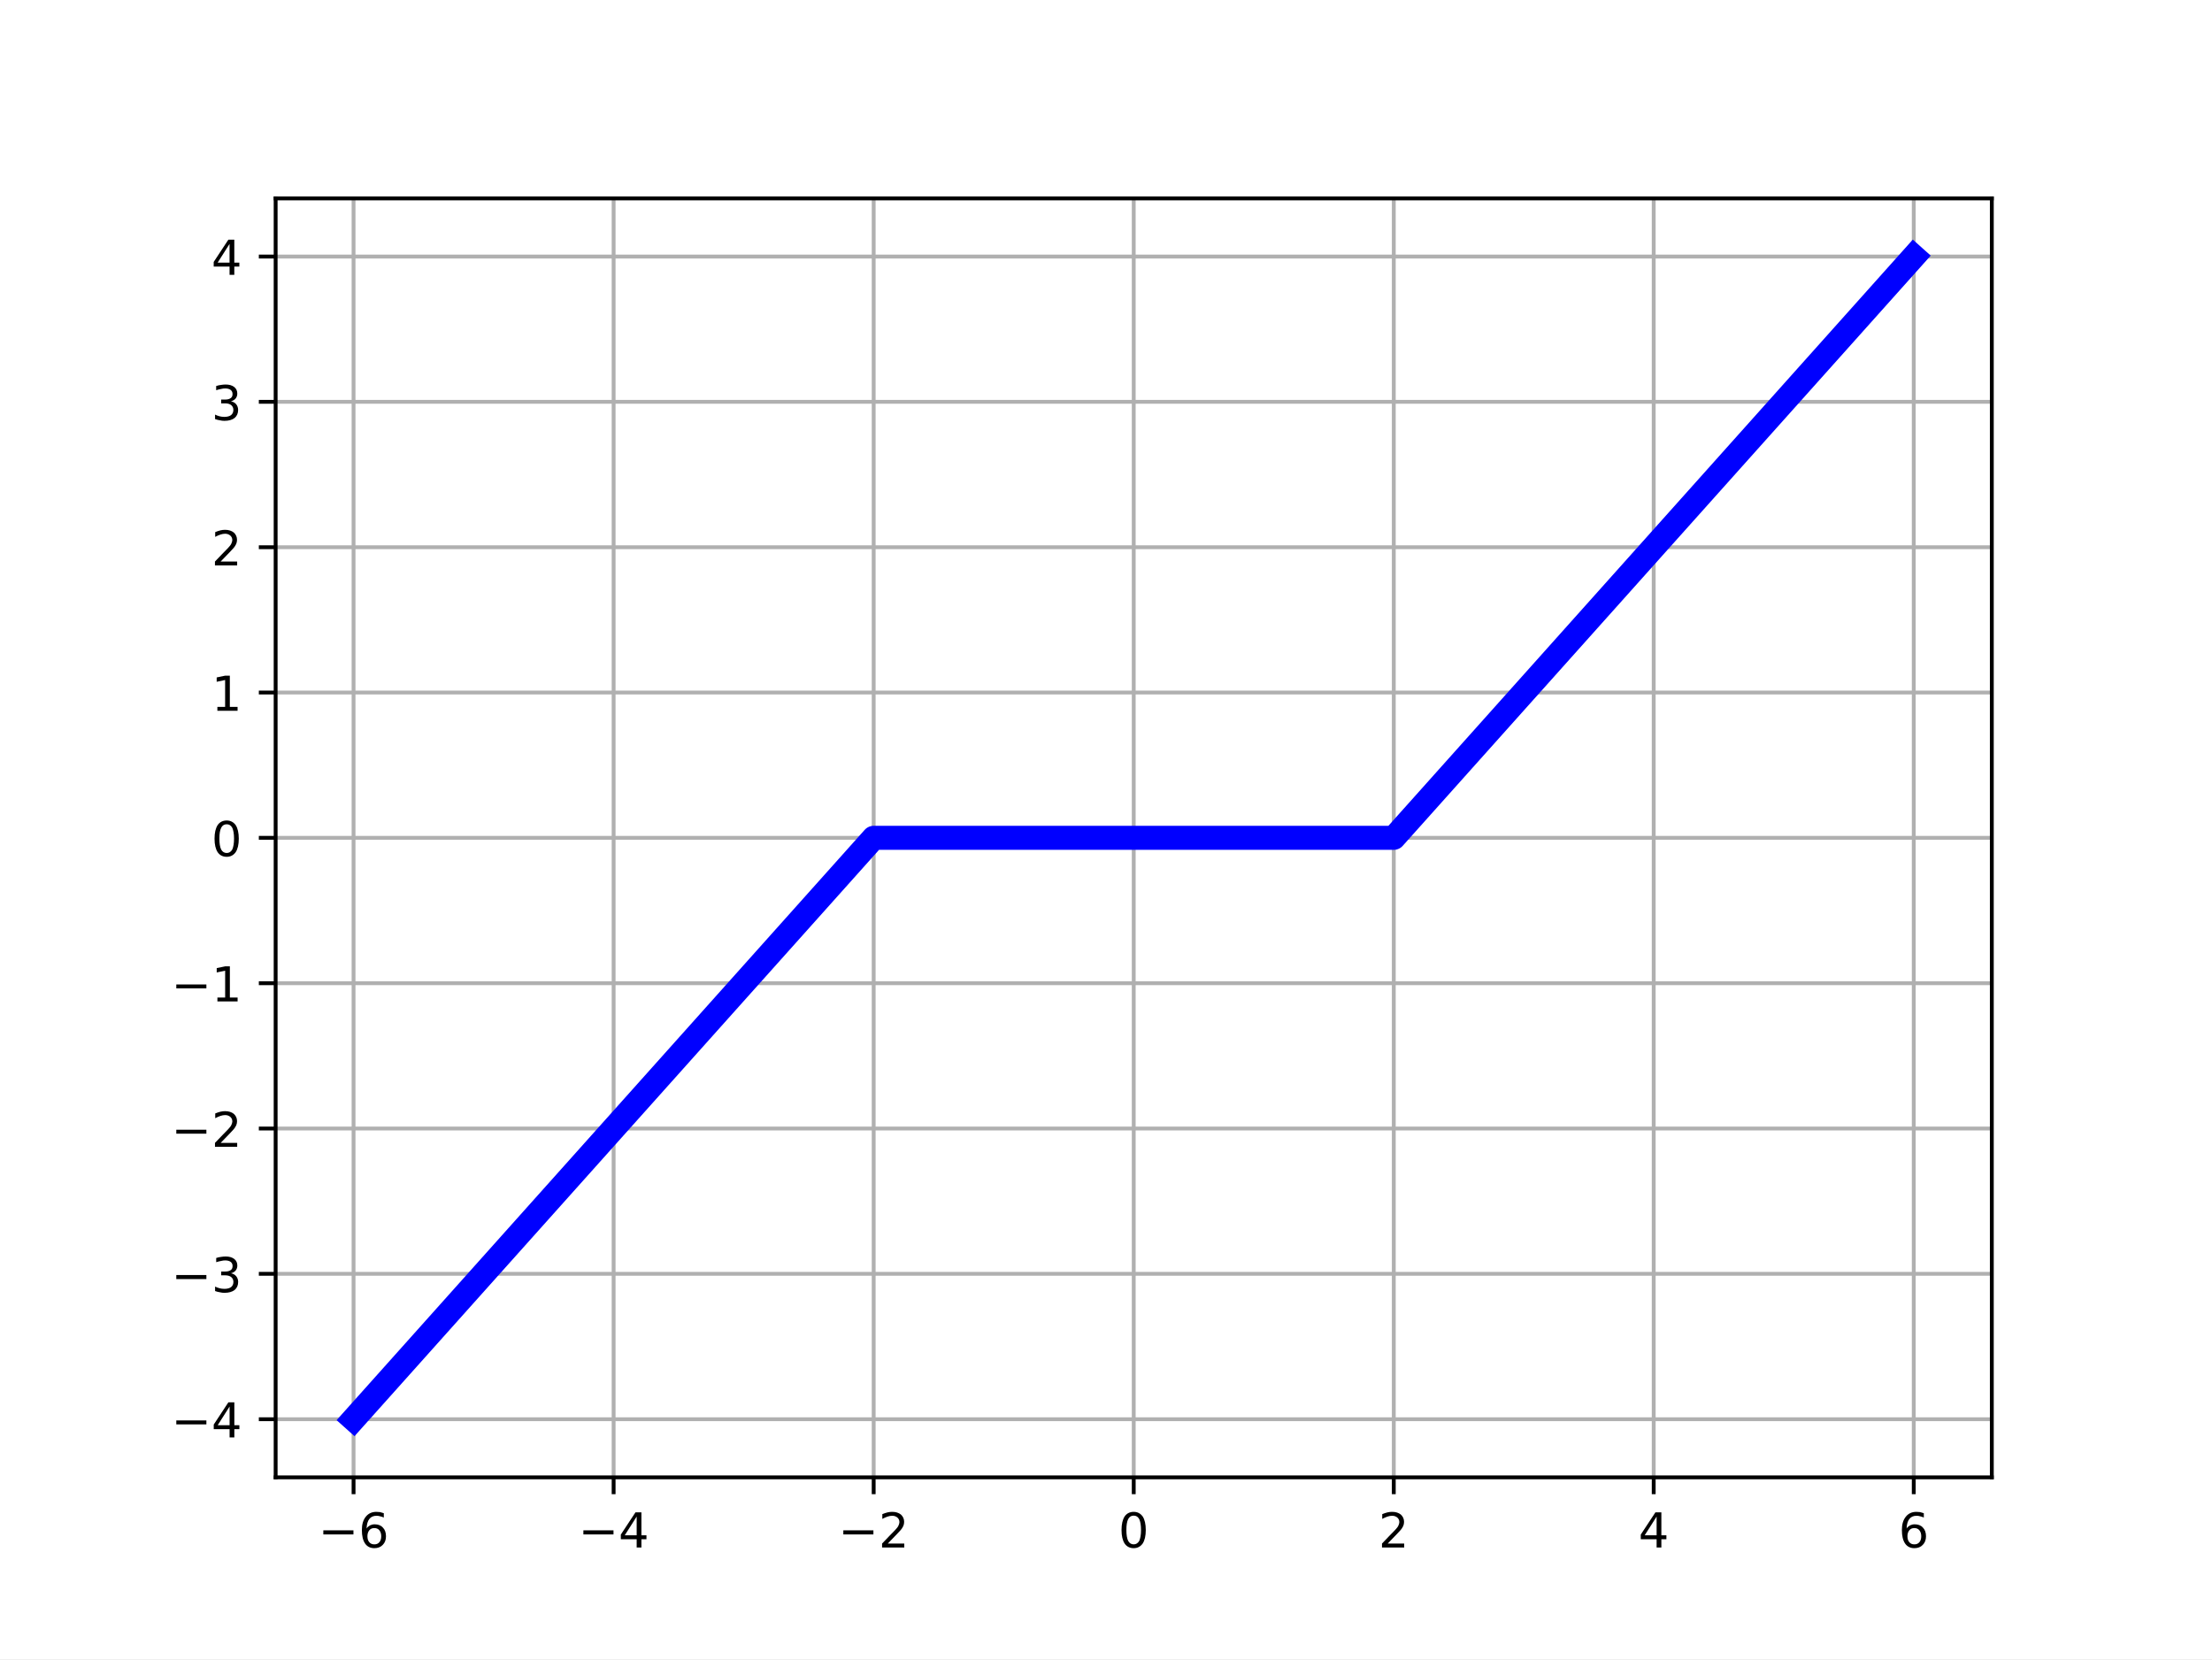
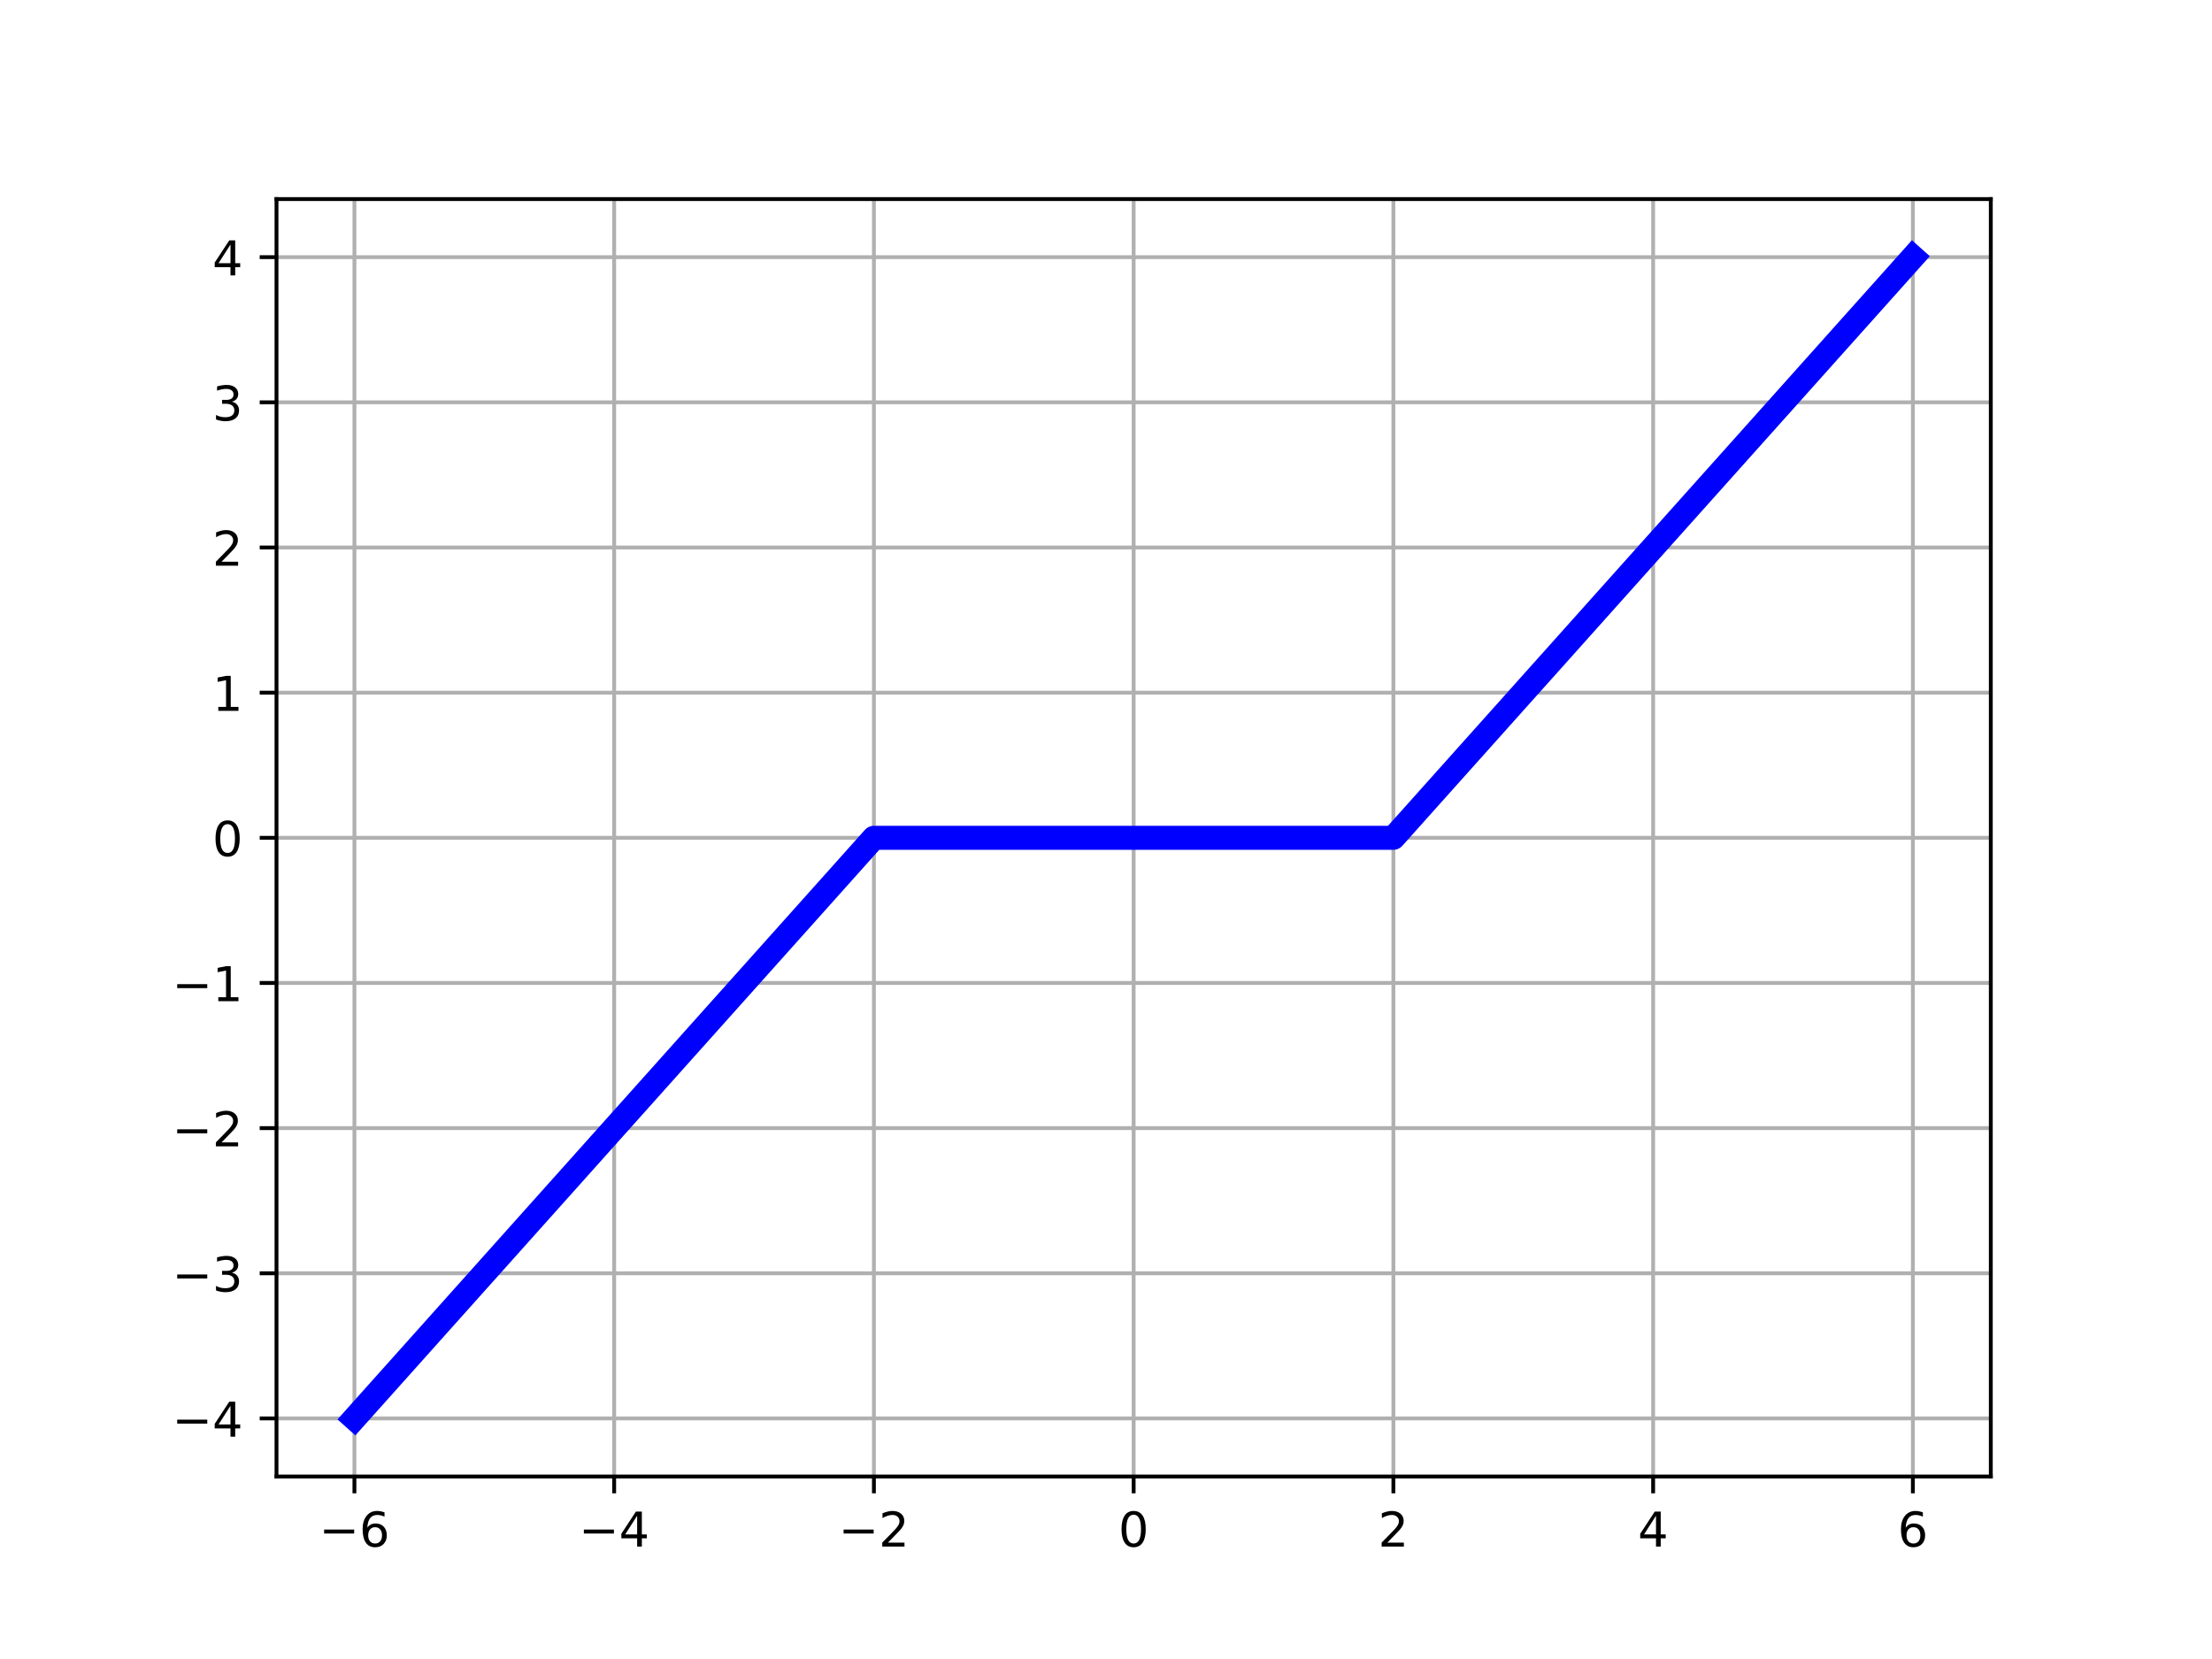
- <svg xmlns="http://www.w3.org/2000/svg" xmlns:xlink="http://www.w3.org/1999/xlink" width="63.761pt" height="47.821pt" viewBox="0 0 63.761 47.821" version="1.1">
+ <svg xmlns="http://www.w3.org/2000/svg" xmlns:xlink="http://www.w3.org/1999/xlink" height="48pt" version="1.1" viewBox="0 0 460.8 345.6" width="64pt">
  <defs>
-     <g>
-       <symbol overflow="visible" id="glyph0-0">
-         <path style="stroke:none;" d="M 0.457 -0.559 C 0.395 -0.559 0.348 -0.539 0.312 -0.496 C 0.277 -0.453 0.258 -0.395 0.258 -0.324 C 0.258 -0.25 0.277 -0.191 0.312 -0.152 C 0.348 -0.109 0.395 -0.09 0.457 -0.09 C 0.52 -0.09 0.566 -0.109 0.602 -0.152 C 0.637 -0.191 0.656 -0.25 0.656 -0.324 C 0.656 -0.395 0.637 -0.453 0.602 -0.496 C 0.566 -0.539 0.52 -0.559 0.457 -0.559 M 0.73 -0.988 L 0.73 -0.863 C 0.695 -0.879 0.66 -0.891 0.625 -0.898 C 0.59 -0.91 0.555 -0.914 0.52 -0.914 C 0.43 -0.914 0.359 -0.883 0.312 -0.82 C 0.266 -0.762 0.238 -0.668 0.234 -0.547 C 0.258 -0.586 0.293 -0.613 0.332 -0.637 C 0.371 -0.656 0.418 -0.668 0.465 -0.668 C 0.566 -0.668 0.648 -0.637 0.703 -0.574 C 0.762 -0.516 0.793 -0.43 0.793 -0.324 C 0.793 -0.219 0.762 -0.137 0.699 -0.074 C 0.641 -0.012 0.559 0.02 0.457 0.02 C 0.34 0.02 0.25 -0.027 0.191 -0.113 C 0.129 -0.203 0.098 -0.332 0.098 -0.504 C 0.098 -0.664 0.133 -0.789 0.211 -0.887 C 0.285 -0.98 0.387 -1.027 0.516 -1.027 C 0.547 -1.027 0.582 -1.023 0.621 -1.02 C 0.652 -1.012 0.691 -1 0.73 -0.988 " />
-       </symbol>
-       <symbol overflow="visible" id="glyph0-1">
-         <path style="stroke:none;" d="M 0.523 -0.891 L 0.18 -0.352 L 0.523 -0.352 L 0.523 -0.891 M 0.488 -1.012 L 0.66 -1.012 L 0.66 -0.352 L 0.805 -0.352 L 0.805 -0.238 L 0.66 -0.238 L 0.66 0 L 0.523 0 L 0.523 -0.238 L 0.066 -0.238 L 0.066 -0.371 L 0.488 -1.012 " />
-       </symbol>
-       <symbol overflow="visible" id="glyph0-2">
-         <path style="stroke:none;" d="M 0.266 -0.113 L 0.742 -0.113 L 0.742 0 L 0.102 0 L 0.102 -0.113 C 0.152 -0.168 0.223 -0.238 0.312 -0.332 C 0.402 -0.422 0.457 -0.48 0.48 -0.504 C 0.527 -0.555 0.559 -0.594 0.574 -0.629 C 0.59 -0.664 0.602 -0.699 0.602 -0.73 C 0.602 -0.785 0.582 -0.828 0.543 -0.863 C 0.504 -0.895 0.457 -0.914 0.395 -0.914 C 0.352 -0.914 0.309 -0.906 0.262 -0.891 C 0.215 -0.875 0.16 -0.852 0.109 -0.824 L 0.109 -0.961 C 0.164 -0.984 0.215 -1 0.262 -1.012 C 0.309 -1.023 0.352 -1.027 0.395 -1.027 C 0.496 -1.027 0.582 -1 0.645 -0.949 C 0.703 -0.895 0.738 -0.828 0.738 -0.738 C 0.738 -0.699 0.73 -0.656 0.715 -0.621 C 0.699 -0.586 0.672 -0.539 0.629 -0.492 C 0.617 -0.477 0.582 -0.438 0.52 -0.375 C 0.461 -0.312 0.375 -0.227 0.266 -0.113 " />
-       </symbol>
-       <symbol overflow="visible" id="glyph0-3">
-         <path style="stroke:none;" d="M 0.441 -0.918 C 0.371 -0.918 0.316 -0.887 0.281 -0.816 C 0.246 -0.746 0.23 -0.645 0.23 -0.504 C 0.23 -0.367 0.246 -0.262 0.281 -0.191 C 0.316 -0.125 0.371 -0.09 0.441 -0.09 C 0.512 -0.09 0.562 -0.125 0.602 -0.191 C 0.633 -0.262 0.652 -0.367 0.652 -0.504 C 0.652 -0.645 0.633 -0.746 0.602 -0.816 C 0.562 -0.887 0.512 -0.918 0.441 -0.918 M 0.441 -1.027 C 0.551 -1.027 0.637 -0.98 0.699 -0.895 C 0.758 -0.805 0.789 -0.672 0.789 -0.504 C 0.789 -0.332 0.758 -0.203 0.699 -0.113 C 0.637 -0.027 0.551 0.02 0.441 0.02 C 0.328 0.02 0.238 -0.027 0.18 -0.113 C 0.121 -0.203 0.09 -0.332 0.09 -0.504 C 0.09 -0.672 0.121 -0.805 0.18 -0.895 C 0.238 -0.98 0.328 -1.027 0.441 -1.027 " />
-       </symbol>
-       <symbol overflow="visible" id="glyph0-4">
-         <path style="stroke:none;" d="M 0.562 -0.543 C 0.629 -0.531 0.68 -0.5 0.715 -0.457 C 0.75 -0.414 0.77 -0.355 0.77 -0.293 C 0.77 -0.195 0.734 -0.117 0.668 -0.062 C 0.598 -0.008 0.5 0.02 0.375 0.02 C 0.332 0.02 0.289 0.016 0.242 0.004 C 0.199 0 0.152 -0.016 0.105 -0.031 L 0.105 -0.16 C 0.145 -0.141 0.184 -0.125 0.23 -0.113 C 0.273 -0.102 0.32 -0.094 0.371 -0.094 C 0.457 -0.094 0.523 -0.113 0.566 -0.145 C 0.609 -0.18 0.633 -0.23 0.633 -0.293 C 0.633 -0.352 0.613 -0.398 0.57 -0.434 C 0.531 -0.465 0.473 -0.484 0.398 -0.484 L 0.281 -0.484 L 0.281 -0.594 L 0.402 -0.594 C 0.469 -0.594 0.52 -0.609 0.559 -0.637 C 0.594 -0.664 0.609 -0.699 0.609 -0.754 C 0.609 -0.805 0.59 -0.844 0.555 -0.871 C 0.52 -0.898 0.465 -0.914 0.398 -0.914 C 0.359 -0.914 0.32 -0.91 0.277 -0.898 C 0.234 -0.891 0.188 -0.879 0.137 -0.863 L 0.137 -0.984 C 0.188 -1 0.234 -1.012 0.281 -1.016 C 0.324 -1.023 0.367 -1.027 0.41 -1.027 C 0.512 -1.027 0.594 -1.004 0.656 -0.957 C 0.715 -0.91 0.746 -0.848 0.746 -0.766 C 0.746 -0.711 0.73 -0.664 0.699 -0.625 C 0.668 -0.586 0.621 -0.559 0.562 -0.543 " />
-       </symbol>
-       <symbol overflow="visible" id="glyph0-5">
-         <path style="stroke:none;" d="M 0.172 -0.113 L 0.395 -0.113 L 0.395 -0.887 L 0.152 -0.836 L 0.152 -0.961 L 0.395 -1.012 L 0.531 -1.012 L 0.531 -0.113 L 0.754 -0.113 L 0.754 0 L 0.172 0 L 0.172 -0.113 " />
-       </symbol>
+     <style type="text/css">*{stroke-linecap:butt;stroke-linejoin:round;}</style>
+   </defs>
+   <g id="figure_1">
+     <g id="patch_1">
+       <path d="M 0 345.6  L 460.8 345.6  L 460.8 0  L 0 0  z " style="fill:#ffffff;" />
    </g>
-     <clipPath id="clip1">
-       <path d="M 0 0 L 63.762 0 L 63.762 47.82 L 0 47.82 Z M 0 0 " />
-     </clipPath>
-     <clipPath id="clip3">
-       <path d="M 0 0 L 63.762 0 L 63.762 47.82 L 0 47.82 Z M 0 0 " />
-     </clipPath>
-     <clipPath id="clip4">
-       <path d="M 10 5.719 L 11 5.719 L 11 42.582 L 10 42.582 Z M 10 5.719 " />
-     </clipPath>
-     <clipPath id="clip5">
-       <path d="M 17 5.719 L 18 5.719 L 18 42.582 L 17 42.582 Z M 17 5.719 " />
-     </clipPath>
-     <clipPath id="clip6">
-       <path d="M 25 5.719 L 26 5.719 L 26 42.582 L 25 42.582 Z M 25 5.719 " />
-     </clipPath>
-     <clipPath id="clip7">
-       <path d="M 32 5.719 L 33 5.719 L 33 42.582 L 32 42.582 Z M 32 5.719 " />
-     </clipPath>
-     <clipPath id="clip8">
-       <path d="M 40 5.719 L 41 5.719 L 41 42.582 L 40 42.582 Z M 40 5.719 " />
-     </clipPath>
-     <clipPath id="clip9">
-       <path d="M 47 5.719 L 48 5.719 L 48 42.582 L 47 42.582 Z M 47 5.719 " />
-     </clipPath>
-     <clipPath id="clip10">
-       <path d="M 55 5.719 L 56 5.719 L 56 42.582 L 55 42.582 Z M 55 5.719 " />
-     </clipPath>
-     <clipPath id="clip11">
-       <path d="M 7.945 40 L 57.414 40 L 57.414 41 L 7.945 41 Z M 7.945 40 " />
-     </clipPath>
-     <clipPath id="clip12">
-       <path d="M 7.945 36 L 57.414 36 L 57.414 37 L 7.945 37 Z M 7.945 36 " />
-     </clipPath>
-     <clipPath id="clip13">
-       <path d="M 7.945 32 L 57.414 32 L 57.414 33 L 7.945 33 Z M 7.945 32 " />
-     </clipPath>
-     <clipPath id="clip14">
-       <path d="M 7.945 28 L 57.414 28 L 57.414 29 L 7.945 29 Z M 7.945 28 " />
-     </clipPath>
-     <clipPath id="clip15">
-       <path d="M 7.945 24 L 57.414 24 L 57.414 25 L 7.945 25 Z M 7.945 24 " />
-     </clipPath>
-     <clipPath id="clip16">
-       <path d="M 7.945 19 L 57.414 19 L 57.414 21 L 7.945 21 Z M 7.945 19 " />
-     </clipPath>
-     <clipPath id="clip17">
-       <path d="M 7.945 15 L 57.414 15 L 57.414 16 L 7.945 16 Z M 7.945 15 " />
-     </clipPath>
-     <clipPath id="clip18">
-       <path d="M 7.945 11 L 57.414 11 L 57.414 12 L 7.945 12 Z M 7.945 11 " />
-     </clipPath>
-     <clipPath id="clip19">
-       <path d="M 7.945 7 L 57.414 7 L 57.414 8 L 7.945 8 Z M 7.945 7 " />
-     </clipPath>
-     <clipPath id="clip2">
-       <rect x="0" y="0" width="64" height="48" />
-     </clipPath>
-     <g id="surface12" clip-path="url(#clip2)">
-       <g clip-path="url(#clip3)" clip-rule="nonzero">
-         <path style=" stroke:none;fill-rule:nonzero;fill:rgb(100%,100%,100%);fill-opacity:1;" d="M -0.035 47.848 L 63.797 47.848 L 63.797 -0.027 L -0.035 -0.027 Z M -0.035 47.848 " />
-       </g>
-       <path style=" stroke:none;fill-rule:nonzero;fill:rgb(100%,100%,100%);fill-opacity:1;" d="M 7.945 42.582 L 57.414 42.582 L 57.414 5.719 L 7.945 5.719 Z M 7.945 42.582 " />
-       <g clip-path="url(#clip4)" clip-rule="nonzero">
-         <path style="fill:none;stroke-width:0.8;stroke-linecap:square;stroke-linejoin:round;stroke:rgb(69.019%,69.019%,69.019%);stroke-opacity:1;stroke-miterlimit:10;" d="M 73.819 38.009 L 73.819 304.131 " transform="matrix(0.13852,0,0,-0.13852,-0.034,47.847)" />
-       </g>
-       <path style="fill:none;stroke-width:0.8;stroke-linecap:butt;stroke-linejoin:round;stroke:rgb(0%,0%,0%);stroke-opacity:1;stroke-miterlimit:10;" d="M 73.819 38.009 L 73.819 34.512 " transform="matrix(0.13852,0,0,-0.13852,-0.034,47.847)" />
-       <g style="fill:rgb(0%,0%,0%);fill-opacity:1;">
-         <use xlink:href="#glyph0-0" x="10.333" y="44.603" />
-       </g>
-       <path style=" stroke:none;fill-rule:nonzero;fill:rgb(0%,0%,0%);fill-opacity:1;" d="M 9.32 44.109 L 10.188 44.109 L 10.188 44.227 L 9.32 44.227 L 9.32 44.109 " />
-       <g clip-path="url(#clip5)" clip-rule="nonzero">
-         <path style="fill:none;stroke-width:0.8;stroke-linecap:square;stroke-linejoin:round;stroke:rgb(69.019%,69.019%,69.019%);stroke-opacity:1;stroke-miterlimit:10;" d="M 127.935 38.009 L 127.935 304.131 " transform="matrix(0.13852,0,0,-0.13852,-0.034,47.847)" />
-       </g>
-       <path style="fill:none;stroke-width:0.8;stroke-linecap:butt;stroke-linejoin:round;stroke:rgb(0%,0%,0%);stroke-opacity:1;stroke-miterlimit:10;" d="M 127.935 38.009 L 127.935 34.512 " transform="matrix(0.13852,0,0,-0.13852,-0.034,47.847)" />
-       <g style="fill:rgb(0%,0%,0%);fill-opacity:1;">
-         <use xlink:href="#glyph0-1" x="17.829" y="44.603" />
-       </g>
-       <path style=" stroke:none;fill-rule:nonzero;fill:rgb(0%,0%,0%);fill-opacity:1;" d="M 16.816 44.109 L 17.684 44.109 L 17.684 44.227 L 16.816 44.227 L 16.816 44.109 " />
-       <g clip-path="url(#clip6)" clip-rule="nonzero">
-         <path style="fill:none;stroke-width:0.8;stroke-linecap:square;stroke-linejoin:round;stroke:rgb(69.019%,69.019%,69.019%);stroke-opacity:1;stroke-miterlimit:10;" d="M 182.05 38.009 L 182.05 304.131 " transform="matrix(0.13852,0,0,-0.13852,-0.034,47.847)" />
-       </g>
-       <path style="fill:none;stroke-width:0.8;stroke-linecap:butt;stroke-linejoin:round;stroke:rgb(0%,0%,0%);stroke-opacity:1;stroke-miterlimit:10;" d="M 182.05 38.009 L 182.05 34.512 " transform="matrix(0.13852,0,0,-0.13852,-0.034,47.847)" />
-       <g style="fill:rgb(0%,0%,0%);fill-opacity:1;">
-         <use xlink:href="#glyph0-2" x="25.324" y="44.603" />
-       </g>
-       <path style=" stroke:none;fill-rule:nonzero;fill:rgb(0%,0%,0%);fill-opacity:1;" d="M 24.309 44.109 L 25.176 44.109 L 25.176 44.227 L 24.309 44.227 L 24.309 44.109 " />
-       <g clip-path="url(#clip7)" clip-rule="nonzero">
-         <path style="fill:none;stroke-width:0.8;stroke-linecap:square;stroke-linejoin:round;stroke:rgb(69.019%,69.019%,69.019%);stroke-opacity:1;stroke-miterlimit:10;" d="M 236.166 38.009 L 236.166 304.131 " transform="matrix(0.13852,0,0,-0.13852,-0.034,47.847)" />
-       </g>
-       <path style="fill:none;stroke-width:0.8;stroke-linecap:butt;stroke-linejoin:round;stroke:rgb(0%,0%,0%);stroke-opacity:1;stroke-miterlimit:10;" d="M 236.166 38.009 L 236.166 34.512 " transform="matrix(0.13852,0,0,-0.13852,-0.034,47.847)" />
-       <g style="fill:rgb(0%,0%,0%);fill-opacity:1;">
-         <use xlink:href="#glyph0-3" x="32.238" y="44.603" />
-       </g>
-       <g clip-path="url(#clip8)" clip-rule="nonzero">
-         <path style="fill:none;stroke-width:0.8;stroke-linecap:square;stroke-linejoin:round;stroke:rgb(69.019%,69.019%,69.019%);stroke-opacity:1;stroke-miterlimit:10;" d="M 290.281 38.009 L 290.281 304.131 " transform="matrix(0.13852,0,0,-0.13852,-0.034,47.847)" />
-       </g>
-       <path style="fill:none;stroke-width:0.8;stroke-linecap:butt;stroke-linejoin:round;stroke:rgb(0%,0%,0%);stroke-opacity:1;stroke-miterlimit:10;" d="M 290.281 38.009 L 290.281 34.512 " transform="matrix(0.13852,0,0,-0.13852,-0.034,47.847)" />
-       <g style="fill:rgb(0%,0%,0%);fill-opacity:1;">
-         <use xlink:href="#glyph0-2" x="39.734" y="44.603" />
-       </g>
-       <g clip-path="url(#clip9)" clip-rule="nonzero">
-         <path style="fill:none;stroke-width:0.8;stroke-linecap:square;stroke-linejoin:round;stroke:rgb(69.019%,69.019%,69.019%);stroke-opacity:1;stroke-miterlimit:10;" d="M 344.369 38.009 L 344.369 304.131 " transform="matrix(0.13852,0,0,-0.13852,-0.034,47.847)" />
-       </g>
-       <path style="fill:none;stroke-width:0.8;stroke-linecap:butt;stroke-linejoin:round;stroke:rgb(0%,0%,0%);stroke-opacity:1;stroke-miterlimit:10;" d="M 344.369 38.009 L 344.369 34.512 " transform="matrix(0.13852,0,0,-0.13852,-0.034,47.847)" />
-       <g style="fill:rgb(0%,0%,0%);fill-opacity:1;">
-         <use xlink:href="#glyph0-1" x="47.229" y="44.603" />
-       </g>
-       <g clip-path="url(#clip10)" clip-rule="nonzero">
-         <path style="fill:none;stroke-width:0.8;stroke-linecap:square;stroke-linejoin:round;stroke:rgb(69.019%,69.019%,69.019%);stroke-opacity:1;stroke-miterlimit:10;" d="M 398.484 38.009 L 398.484 304.131 " transform="matrix(0.13852,0,0,-0.13852,-0.034,47.847)" />
-       </g>
-       <path style="fill:none;stroke-width:0.8;stroke-linecap:butt;stroke-linejoin:round;stroke:rgb(0%,0%,0%);stroke-opacity:1;stroke-miterlimit:10;" d="M 398.484 38.009 L 398.484 34.512 " transform="matrix(0.13852,0,0,-0.13852,-0.034,47.847)" />
-       <g style="fill:rgb(0%,0%,0%);fill-opacity:1;">
-         <use xlink:href="#glyph0-0" x="54.724" y="44.603" />
-       </g>
-       <g clip-path="url(#clip11)" clip-rule="nonzero">
-         <path style="fill:none;stroke-width:0.8;stroke-linecap:square;stroke-linejoin:round;stroke:rgb(69.019%,69.019%,69.019%);stroke-opacity:1;stroke-miterlimit:10;" d="M 57.604 50.106 L 414.728 50.106 " transform="matrix(0.13852,0,0,-0.13852,-0.034,47.847)" />
-       </g>
-       <path style="fill:none;stroke-width:0.8;stroke-linecap:butt;stroke-linejoin:round;stroke:rgb(0%,0%,0%);stroke-opacity:1;stroke-miterlimit:10;" d="M 57.604 50.106 L 54.107 50.106 " transform="matrix(0.13852,0,0,-0.13852,-0.034,47.847)" />
-       <g style="fill:rgb(0%,0%,0%);fill-opacity:1;">
-         <use xlink:href="#glyph0-1" x="6.095" y="41.431" />
-       </g>
-       <path style=" stroke:none;fill-rule:nonzero;fill:rgb(0%,0%,0%);fill-opacity:1;" d="M 5.082 40.941 L 5.949 40.941 L 5.949 41.055 L 5.082 41.055 L 5.082 40.941 " />
-       <g clip-path="url(#clip12)" clip-rule="nonzero">
-         <path style="fill:none;stroke-width:0.8;stroke-linecap:square;stroke-linejoin:round;stroke:rgb(69.019%,69.019%,69.019%);stroke-opacity:1;stroke-miterlimit:10;" d="M 57.604 80.365 L 414.728 80.365 " transform="matrix(0.13852,0,0,-0.13852,-0.034,47.847)" />
-       </g>
-       <path style="fill:none;stroke-width:0.8;stroke-linecap:butt;stroke-linejoin:round;stroke:rgb(0%,0%,0%);stroke-opacity:1;stroke-miterlimit:10;" d="M 57.604 80.365 L 54.107 80.365 " transform="matrix(0.13852,0,0,-0.13852,-0.034,47.847)" />
-       <g style="fill:rgb(0%,0%,0%);fill-opacity:1;">
-         <use xlink:href="#glyph0-4" x="6.095" y="37.243" />
-       </g>
-       <path style=" stroke:none;fill-rule:nonzero;fill:rgb(0%,0%,0%);fill-opacity:1;" d="M 5.082 36.75 L 5.949 36.75 L 5.949 36.867 L 5.082 36.867 L 5.082 36.75 " />
-       <g clip-path="url(#clip13)" clip-rule="nonzero">
-         <path style="fill:none;stroke-width:0.8;stroke-linecap:square;stroke-linejoin:round;stroke:rgb(69.019%,69.019%,69.019%);stroke-opacity:1;stroke-miterlimit:10;" d="M 57.604 110.595 L 414.728 110.595 " transform="matrix(0.13852,0,0,-0.13852,-0.034,47.847)" />
-       </g>
-       <path style="fill:none;stroke-width:0.8;stroke-linecap:butt;stroke-linejoin:round;stroke:rgb(0%,0%,0%);stroke-opacity:1;stroke-miterlimit:10;" d="M 57.604 110.595 L 54.107 110.595 " transform="matrix(0.13852,0,0,-0.13852,-0.034,47.847)" />
-       <g style="fill:rgb(0%,0%,0%);fill-opacity:1;">
-         <use xlink:href="#glyph0-2" x="6.095" y="33.054" />
-       </g>
-       <path style=" stroke:none;fill-rule:nonzero;fill:rgb(0%,0%,0%);fill-opacity:1;" d="M 5.082 32.562 L 5.949 32.562 L 5.949 32.676 L 5.082 32.676 L 5.082 32.562 " />
-       <g clip-path="url(#clip14)" clip-rule="nonzero">
-         <path style="fill:none;stroke-width:0.8;stroke-linecap:square;stroke-linejoin:round;stroke:rgb(69.019%,69.019%,69.019%);stroke-opacity:1;stroke-miterlimit:10;" d="M 57.604 140.826 L 414.728 140.826 " transform="matrix(0.13852,0,0,-0.13852,-0.034,47.847)" />
-       </g>
-       <path style="fill:none;stroke-width:0.8;stroke-linecap:butt;stroke-linejoin:round;stroke:rgb(0%,0%,0%);stroke-opacity:1;stroke-miterlimit:10;" d="M 57.604 140.826 L 54.107 140.826 " transform="matrix(0.13852,0,0,-0.13852,-0.034,47.847)" />
-       <g style="fill:rgb(0%,0%,0%);fill-opacity:1;">
-         <use xlink:href="#glyph0-5" x="6.095" y="28.865" />
-       </g>
-       <path style=" stroke:none;fill-rule:nonzero;fill:rgb(0%,0%,0%);fill-opacity:1;" d="M 5.082 28.375 L 5.949 28.375 L 5.949 28.488 L 5.082 28.488 L 5.082 28.375 " />
-       <g clip-path="url(#clip15)" clip-rule="nonzero">
-         <path style="fill:none;stroke-width:0.8;stroke-linecap:square;stroke-linejoin:round;stroke:rgb(69.019%,69.019%,69.019%);stroke-opacity:1;stroke-miterlimit:10;" d="M 57.604 171.084 L 414.728 171.084 " transform="matrix(0.13852,0,0,-0.13852,-0.034,47.847)" />
-       </g>
-       <path style="fill:none;stroke-width:0.8;stroke-linecap:butt;stroke-linejoin:round;stroke:rgb(0%,0%,0%);stroke-opacity:1;stroke-miterlimit:10;" d="M 57.604 171.084 L 54.107 171.084 " transform="matrix(0.13852,0,0,-0.13852,-0.034,47.847)" />
-       <g style="fill:rgb(0%,0%,0%);fill-opacity:1;">
-         <use xlink:href="#glyph0-3" x="6.094" y="24.676" />
-       </g>
-       <g clip-path="url(#clip16)" clip-rule="nonzero">
-         <path style="fill:none;stroke-width:0.8;stroke-linecap:square;stroke-linejoin:round;stroke:rgb(69.019%,69.019%,69.019%);stroke-opacity:1;stroke-miterlimit:10;" d="M 57.604 201.314 L 414.728 201.314 " transform="matrix(0.13852,0,0,-0.13852,-0.034,47.847)" />
-       </g>
-       <path style="fill:none;stroke-width:0.8;stroke-linecap:butt;stroke-linejoin:round;stroke:rgb(0%,0%,0%);stroke-opacity:1;stroke-miterlimit:10;" d="M 57.604 201.314 L 54.107 201.314 " transform="matrix(0.13852,0,0,-0.13852,-0.034,47.847)" />
-       <g style="fill:rgb(0%,0%,0%);fill-opacity:1;">
-         <use xlink:href="#glyph0-5" x="6.094" y="20.487" />
-       </g>
-       <g clip-path="url(#clip17)" clip-rule="nonzero">
-         <path style="fill:none;stroke-width:0.8;stroke-linecap:square;stroke-linejoin:round;stroke:rgb(69.019%,69.019%,69.019%);stroke-opacity:1;stroke-miterlimit:10;" d="M 57.604 231.545 L 414.728 231.545 " transform="matrix(0.13852,0,0,-0.13852,-0.034,47.847)" />
-       </g>
-       <path style="fill:none;stroke-width:0.8;stroke-linecap:butt;stroke-linejoin:round;stroke:rgb(0%,0%,0%);stroke-opacity:1;stroke-miterlimit:10;" d="M 57.604 231.545 L 54.107 231.545 " transform="matrix(0.13852,0,0,-0.13852,-0.034,47.847)" />
-       <g style="fill:rgb(0%,0%,0%);fill-opacity:1;">
-         <use xlink:href="#glyph0-2" x="6.094" y="16.298" />
-       </g>
-       <g clip-path="url(#clip18)" clip-rule="nonzero">
-         <path style="fill:none;stroke-width:0.8;stroke-linecap:square;stroke-linejoin:round;stroke:rgb(69.019%,69.019%,69.019%);stroke-opacity:1;stroke-miterlimit:10;" d="M 57.604 261.803 L 414.728 261.803 " transform="matrix(0.13852,0,0,-0.13852,-0.034,47.847)" />
-       </g>
-       <path style="fill:none;stroke-width:0.8;stroke-linecap:butt;stroke-linejoin:round;stroke:rgb(0%,0%,0%);stroke-opacity:1;stroke-miterlimit:10;" d="M 57.604 261.803 L 54.107 261.803 " transform="matrix(0.13852,0,0,-0.13852,-0.034,47.847)" />
-       <g style="fill:rgb(0%,0%,0%);fill-opacity:1;">
-         <use xlink:href="#glyph0-4" x="6.094" y="12.11" />
-       </g>
-       <g clip-path="url(#clip19)" clip-rule="nonzero">
-         <path style="fill:none;stroke-width:0.8;stroke-linecap:square;stroke-linejoin:round;stroke:rgb(69.019%,69.019%,69.019%);stroke-opacity:1;stroke-miterlimit:10;" d="M 57.604 292.033 L 414.728 292.033 " transform="matrix(0.13852,0,0,-0.13852,-0.034,47.847)" />
-       </g>
-       <path style="fill:none;stroke-width:0.8;stroke-linecap:butt;stroke-linejoin:round;stroke:rgb(0%,0%,0%);stroke-opacity:1;stroke-miterlimit:10;" d="M 57.604 292.033 L 54.107 292.033 " transform="matrix(0.13852,0,0,-0.13852,-0.034,47.847)" />
-       <g style="fill:rgb(0%,0%,0%);fill-opacity:1;">
-         <use xlink:href="#glyph0-1" x="6.094" y="7.921" />
-       </g>
-       <path style="fill:none;stroke-width:5;stroke-linecap:square;stroke-linejoin:round;stroke:rgb(0%,0%,100%);stroke-opacity:1;stroke-miterlimit:10;" d="M 73.819 50.106 L 182.05 171.084 L 290.281 171.084 L 398.484 292.033 " transform="matrix(0.13852,0,0,-0.13852,-0.034,47.847)" />
-       <path style="fill:none;stroke-width:0.8;stroke-linecap:square;stroke-linejoin:miter;stroke:rgb(0%,0%,0%);stroke-opacity:1;stroke-miterlimit:10;" d="M 57.604 38.009 L 57.604 304.131 " transform="matrix(0.13852,0,0,-0.13852,-0.034,47.847)" />
-       <path style="fill:none;stroke-width:0.8;stroke-linecap:square;stroke-linejoin:miter;stroke:rgb(0%,0%,0%);stroke-opacity:1;stroke-miterlimit:10;" d="M 414.728 38.009 L 414.728 304.131 " transform="matrix(0.13852,0,0,-0.13852,-0.034,47.847)" />
-       <path style="fill:none;stroke-width:0.8;stroke-linecap:square;stroke-linejoin:miter;stroke:rgb(0%,0%,0%);stroke-opacity:1;stroke-miterlimit:10;" d="M 57.604 38.009 L 414.728 38.009 " transform="matrix(0.13852,0,0,-0.13852,-0.034,47.847)" />
-       <path style="fill:none;stroke-width:0.8;stroke-linecap:square;stroke-linejoin:miter;stroke:rgb(0%,0%,0%);stroke-opacity:1;stroke-miterlimit:10;" d="M 57.604 304.131 L 414.728 304.131 " transform="matrix(0.13852,0,0,-0.13852,-0.034,47.847)" />
-     </g>
-   </defs>
-   <g id="surface1">
-     <g clip-path="url(#clip1)" clip-rule="nonzero">
-       <use xlink:href="#surface12" />
+     <g id="axes_1">
+       <g id="patch_2">
+         <path d="M 57.6 307.584  L 414.72 307.584  L 414.72 41.472  L 57.6 41.472  z " style="fill:#ffffff;" />
+       </g>
+       <g id="matplotlib.axis_1">
+         <g id="xtick_1">
+           <g id="line2d_1">
+             <path clip-path="url(#p775146d6b0)" d="M 73.833 307.584  L 73.833 41.472  " style="fill:none;stroke:#b0b0b0;stroke-linecap:square;stroke-width:0.8;" />
+           </g>
+           <g id="line2d_2">
+             <defs>
+               <path d="M 0 0  L 0 3.5  " id="mce7369c987" style="stroke:#000000;stroke-width:0.8;" />
+             </defs>
+             <g>
+               <use style="stroke:#000000;stroke-width:0.8;" x="73.833" xlink:href="#mce7369c987" y="307.584" />
+             </g>
+           </g>
+           <g id="text_1">
+             <g transform="translate(66.46163 322.1824)scale(0.1 -0.1)">
+               <defs>
+                 <path d="M 10.594 35.5  L 73.188 35.5  L 73.188 27.203  L 10.594 27.203  z " id="DejaVuSans-8722" />
+                 <path d="M 33.016 40.375  Q 26.375 40.375 22.484 35.828  Q 18.609 31.297 18.609 23.391  Q 18.609 15.531 22.484 10.953  Q 26.375 6.391 33.016 6.391  Q 39.656 6.391 43.531 10.953  Q 47.406 15.531 47.406 23.391  Q 47.406 31.297 43.531 35.828  Q 39.656 40.375 33.016 40.375  z M 52.594 71.297  L 52.594 62.312  Q 48.875 64.062 45.094 64.984  Q 41.312 65.922 37.594 65.922  Q 27.828 65.922 22.672 59.328  Q 17.531 52.734 16.797 39.406  Q 19.672 43.656 24.016 45.922  Q 28.375 48.188 33.594 48.188  Q 44.578 48.188 50.953 41.516  Q 57.328 34.859 57.328 23.391  Q 57.328 12.156 50.688 5.359  Q 44.047 -1.422 33.016 -1.422  Q 20.359 -1.422 13.672 8.266  Q 6.984 17.969 6.984 36.375  Q 6.984 53.656 15.188 63.938  Q 23.391 74.219 37.203 74.219  Q 40.922 74.219 44.703 73.484  Q 48.484 72.75 52.594 71.297  z " id="DejaVuSans-54" />
+               </defs>
+               <use xlink:href="#DejaVuSans-8722" />
+               <use x="83.789" xlink:href="#DejaVuSans-54" />
+             </g>
+           </g>
+         </g>
+         <g id="xtick_2">
+           <g id="line2d_3">
+             <path clip-path="url(#p775146d6b0)" d="M 127.942 307.584  L 127.942 41.472  " style="fill:none;stroke:#b0b0b0;stroke-linecap:square;stroke-width:0.8;" />
+           </g>
+           <g id="line2d_4">
+             <g>
+               <use style="stroke:#000000;stroke-width:0.8;" x="127.942" xlink:href="#mce7369c987" y="307.584" />
+             </g>
+           </g>
+           <g id="text_2">
+             <g transform="translate(120.5707 322.1824)scale(0.1 -0.1)">
+               <defs>
+                 <path d="M 37.797 64.312  L 12.891 25.391  L 37.797 25.391  z M 35.203 72.906  L 47.609 72.906  L 47.609 25.391  L 58.016 25.391  L 58.016 17.188  L 47.609 17.188  L 47.609 0  L 37.797 0  L 37.797 17.188  L 4.891 17.188  L 4.891 26.703  z " id="DejaVuSans-52" />
+               </defs>
+               <use xlink:href="#DejaVuSans-8722" />
+               <use x="83.789" xlink:href="#DejaVuSans-52" />
+             </g>
+           </g>
+         </g>
+         <g id="xtick_3">
+           <g id="line2d_5">
+             <path clip-path="url(#p775146d6b0)" d="M 182.051 307.584  L 182.051 41.472  " style="fill:none;stroke:#b0b0b0;stroke-linecap:square;stroke-width:0.8;" />
+           </g>
+           <g id="line2d_6">
+             <g>
+               <use style="stroke:#000000;stroke-width:0.8;" x="182.051" xlink:href="#mce7369c987" y="307.584" />
+             </g>
+           </g>
+           <g id="text_3">
+             <g transform="translate(174.6798 322.1824)scale(0.1 -0.1)">
+               <defs>
+                 <path d="M 19.188 8.297  L 53.609 8.297  L 53.609 0  L 7.328 0  L 7.328 8.297  Q 12.938 14.109 22.625 23.891  Q 32.328 33.688 34.812 36.531  Q 39.547 41.844 41.422 45.531  Q 43.312 49.219 43.312 52.781  Q 43.312 58.594 39.234 62.25  Q 35.156 65.922 28.609 65.922  Q 23.969 65.922 18.812 64.312  Q 13.672 62.703 7.812 59.422  L 7.812 69.391  Q 13.766 71.781 18.938 73  Q 24.125 74.219 28.422 74.219  Q 39.75 74.219 46.484 68.547  Q 53.219 62.891 53.219 53.422  Q 53.219 48.922 51.531 44.891  Q 49.859 40.875 45.406 35.406  Q 44.188 33.984 37.641 27.219  Q 31.109 20.453 19.188 8.297  z " id="DejaVuSans-50" />
+               </defs>
+               <use xlink:href="#DejaVuSans-8722" />
+               <use x="83.789" xlink:href="#DejaVuSans-50" />
+             </g>
+           </g>
+         </g>
+         <g id="xtick_4">
+           <g id="line2d_7">
+             <path clip-path="url(#p775146d6b0)" d="M 236.16 307.584  L 236.16 41.472  " style="fill:none;stroke:#b0b0b0;stroke-linecap:square;stroke-width:0.8;" />
+           </g>
+           <g id="line2d_8">
+             <g>
+               <use style="stroke:#000000;stroke-width:0.8;" x="236.16" xlink:href="#mce7369c987" y="307.584" />
+             </g>
+           </g>
+           <g id="text_4">
+             <g transform="translate(232.9787 322.1824)scale(0.1 -0.1)">
+               <defs>
+                 <path d="M 31.781 66.406  Q 24.172 66.406 20.328 58.906  Q 16.5 51.422 16.5 36.375  Q 16.5 21.391 20.328 13.891  Q 24.172 6.391 31.781 6.391  Q 39.453 6.391 43.281 13.891  Q 47.125 21.391 47.125 36.375  Q 47.125 51.422 43.281 58.906  Q 39.453 66.406 31.781 66.406  z M 31.781 74.219  Q 44.047 74.219 50.516 64.516  Q 56.984 54.828 56.984 36.375  Q 56.984 17.969 50.516 8.266  Q 44.047 -1.422 31.781 -1.422  Q 19.531 -1.422 13.062 8.266  Q 6.594 17.969 6.594 36.375  Q 6.594 54.828 13.062 64.516  Q 19.531 74.219 31.781 74.219  z " id="DejaVuSans-48" />
+               </defs>
+               <use xlink:href="#DejaVuSans-48" />
+             </g>
+           </g>
+         </g>
+         <g id="xtick_5">
+           <g id="line2d_9">
+             <path clip-path="url(#p775146d6b0)" d="M 290.269 307.584  L 290.269 41.472  " style="fill:none;stroke:#b0b0b0;stroke-linecap:square;stroke-width:0.8;" />
+           </g>
+           <g id="line2d_10">
+             <g>
+               <use style="stroke:#000000;stroke-width:0.8;" x="290.269" xlink:href="#mce7369c987" y="307.584" />
+             </g>
+           </g>
+           <g id="text_5">
+             <g transform="translate(287.0878 322.1824)scale(0.1 -0.1)">
+               <use xlink:href="#DejaVuSans-50" />
+             </g>
+           </g>
+         </g>
+         <g id="xtick_6">
+           <g id="line2d_11">
+             <path clip-path="url(#p775146d6b0)" d="M 344.378 307.584  L 344.378 41.472  " style="fill:none;stroke:#b0b0b0;stroke-linecap:square;stroke-width:0.8;" />
+           </g>
+           <g id="line2d_12">
+             <g>
+               <use style="stroke:#000000;stroke-width:0.8;" x="344.378" xlink:href="#mce7369c987" y="307.584" />
+             </g>
+           </g>
+           <g id="text_6">
+             <g transform="translate(341.1969 322.1824)scale(0.1 -0.1)">
+               <use xlink:href="#DejaVuSans-52" />
+             </g>
+           </g>
+         </g>
+         <g id="xtick_7">
+           <g id="line2d_13">
+             <path clip-path="url(#p775146d6b0)" d="M 398.487 307.584  L 398.487 41.472  " style="fill:none;stroke:#b0b0b0;stroke-linecap:square;stroke-width:0.8;" />
+           </g>
+           <g id="line2d_14">
+             <g>
+               <use style="stroke:#000000;stroke-width:0.8;" x="398.487" xlink:href="#mce7369c987" y="307.584" />
+             </g>
+           </g>
+           <g id="text_7">
+             <g transform="translate(395.306 322.1824)scale(0.1 -0.1)">
+               <use xlink:href="#DejaVuSans-54" />
+             </g>
+           </g>
+         </g>
+       </g>
+       <g id="matplotlib.axis_2">
+         <g id="ytick_1">
+           <g id="line2d_15">
+             <path clip-path="url(#p775146d6b0)" d="M 57.6 295.488  L 414.72 295.488  " style="fill:none;stroke:#b0b0b0;stroke-linecap:square;stroke-width:0.8;" />
+           </g>
+           <g id="line2d_16">
+             <defs>
+               <path d="M 0 0  L -3.5 0  " id="mefc2a48adb" style="stroke:#000000;stroke-width:0.8;" />
+             </defs>
+             <g>
+               <use style="stroke:#000000;stroke-width:0.8;" x="57.6" xlink:href="#mefc2a48adb" y="295.488" />
+             </g>
+           </g>
+           <g id="text_8">
+             <g transform="translate(35.85781 299.2872)scale(0.1 -0.1)">
+               <use xlink:href="#DejaVuSans-8722" />
+               <use x="83.789" xlink:href="#DejaVuSans-52" />
+             </g>
+           </g>
+         </g>
+         <g id="ytick_2">
+           <g id="line2d_17">
+             <path clip-path="url(#p775146d6b0)" d="M 57.6 265.248  L 414.72 265.248  " style="fill:none;stroke:#b0b0b0;stroke-linecap:square;stroke-width:0.8;" />
+           </g>
+           <g id="line2d_18">
+             <g>
+               <use style="stroke:#000000;stroke-width:0.8;" x="57.6" xlink:href="#mefc2a48adb" y="265.248" />
+             </g>
+           </g>
+           <g id="text_9">
+             <g transform="translate(35.85781 269.0472)scale(0.1 -0.1)">
+               <defs>
+                 <path d="M 40.578 39.312  Q 47.656 37.797 51.625 33  Q 55.609 28.219 55.609 21.188  Q 55.609 10.406 48.188 4.484  Q 40.766 -1.422 27.094 -1.422  Q 22.516 -1.422 17.656 -0.516  Q 12.797 0.391 7.625 2.203  L 7.625 11.719  Q 11.719 9.328 16.594 8.109  Q 21.484 6.891 26.812 6.891  Q 36.078 6.891 40.938 10.547  Q 45.797 14.203 45.797 21.188  Q 45.797 27.641 41.281 31.266  Q 36.766 34.906 28.719 34.906  L 20.219 34.906  L 20.219 43.016  L 29.109 43.016  Q 36.375 43.016 40.234 45.922  Q 44.094 48.828 44.094 54.297  Q 44.094 59.906 40.109 62.906  Q 36.141 65.922 28.719 65.922  Q 24.656 65.922 20.016 65.031  Q 15.375 64.156 9.812 62.312  L 9.812 71.094  Q 15.438 72.656 20.344 73.438  Q 25.25 74.219 29.594 74.219  Q 40.828 74.219 47.359 69.109  Q 53.906 64.016 53.906 55.328  Q 53.906 49.266 50.438 45.094  Q 46.969 40.922 40.578 39.312  z " id="DejaVuSans-51" />
+               </defs>
+               <use xlink:href="#DejaVuSans-8722" />
+               <use x="83.789" xlink:href="#DejaVuSans-51" />
+             </g>
+           </g>
+         </g>
+         <g id="ytick_3">
+           <g id="line2d_19">
+             <path clip-path="url(#p775146d6b0)" d="M 57.6 235.008  L 414.72 235.008  " style="fill:none;stroke:#b0b0b0;stroke-linecap:square;stroke-width:0.8;" />
+           </g>
+           <g id="line2d_20">
+             <g>
+               <use style="stroke:#000000;stroke-width:0.8;" x="57.6" xlink:href="#mefc2a48adb" y="235.008" />
+             </g>
+           </g>
+           <g id="text_10">
+             <g transform="translate(35.85781 238.8072)scale(0.1 -0.1)">
+               <use xlink:href="#DejaVuSans-8722" />
+               <use x="83.789" xlink:href="#DejaVuSans-50" />
+             </g>
+           </g>
+         </g>
+         <g id="ytick_4">
+           <g id="line2d_21">
+             <path clip-path="url(#p775146d6b0)" d="M 57.6 204.768  L 414.72 204.768  " style="fill:none;stroke:#b0b0b0;stroke-linecap:square;stroke-width:0.8;" />
+           </g>
+           <g id="line2d_22">
+             <g>
+               <use style="stroke:#000000;stroke-width:0.8;" x="57.6" xlink:href="#mefc2a48adb" y="204.768" />
+             </g>
+           </g>
+           <g id="text_11">
+             <g transform="translate(35.85781 208.5672)scale(0.1 -0.1)">
+               <defs>
+                 <path d="M 12.406 8.297  L 28.516 8.297  L 28.516 63.922  L 10.984 60.406  L 10.984 69.391  L 28.422 72.906  L 38.281 72.906  L 38.281 8.297  L 54.391 8.297  L 54.391 0  L 12.406 0  z " id="DejaVuSans-49" />
+               </defs>
+               <use xlink:href="#DejaVuSans-8722" />
+               <use x="83.789" xlink:href="#DejaVuSans-49" />
+             </g>
+           </g>
+         </g>
+         <g id="ytick_5">
+           <g id="line2d_23">
+             <path clip-path="url(#p775146d6b0)" d="M 57.6 174.528  L 414.72 174.528  " style="fill:none;stroke:#b0b0b0;stroke-linecap:square;stroke-width:0.8;" />
+           </g>
+           <g id="line2d_24">
+             <g>
+               <use style="stroke:#000000;stroke-width:0.8;" x="57.6" xlink:href="#mefc2a48adb" y="174.528" />
+             </g>
+           </g>
+           <g id="text_12">
+             <g transform="translate(44.2375 178.3272)scale(0.1 -0.1)">
+               <use xlink:href="#DejaVuSans-48" />
+             </g>
+           </g>
+         </g>
+         <g id="ytick_6">
+           <g id="line2d_25">
+             <path clip-path="url(#p775146d6b0)" d="M 57.6 144.288  L 414.72 144.288  " style="fill:none;stroke:#b0b0b0;stroke-linecap:square;stroke-width:0.8;" />
+           </g>
+           <g id="line2d_26">
+             <g>
+               <use style="stroke:#000000;stroke-width:0.8;" x="57.6" xlink:href="#mefc2a48adb" y="144.288" />
+             </g>
+           </g>
+           <g id="text_13">
+             <g transform="translate(44.2375 148.0872)scale(0.1 -0.1)">
+               <use xlink:href="#DejaVuSans-49" />
+             </g>
+           </g>
+         </g>
+         <g id="ytick_7">
+           <g id="line2d_27">
+             <path clip-path="url(#p775146d6b0)" d="M 57.6 114.048  L 414.72 114.048  " style="fill:none;stroke:#b0b0b0;stroke-linecap:square;stroke-width:0.8;" />
+           </g>
+           <g id="line2d_28">
+             <g>
+               <use style="stroke:#000000;stroke-width:0.8;" x="57.6" xlink:href="#mefc2a48adb" y="114.048" />
+             </g>
+           </g>
+           <g id="text_14">
+             <g transform="translate(44.2375 117.8472)scale(0.1 -0.1)">
+               <use xlink:href="#DejaVuSans-50" />
+             </g>
+           </g>
+         </g>
+         <g id="ytick_8">
+           <g id="line2d_29">
+             <path clip-path="url(#p775146d6b0)" d="M 57.6 83.808  L 414.72 83.808  " style="fill:none;stroke:#b0b0b0;stroke-linecap:square;stroke-width:0.8;" />
+           </g>
+           <g id="line2d_30">
+             <g>
+               <use style="stroke:#000000;stroke-width:0.8;" x="57.6" xlink:href="#mefc2a48adb" y="83.808" />
+             </g>
+           </g>
+           <g id="text_15">
+             <g transform="translate(44.2375 87.60722)scale(0.1 -0.1)">
+               <use xlink:href="#DejaVuSans-51" />
+             </g>
+           </g>
+         </g>
+         <g id="ytick_9">
+           <g id="line2d_31">
+             <path clip-path="url(#p775146d6b0)" d="M 57.6 53.568  L 414.72 53.568  " style="fill:none;stroke:#b0b0b0;stroke-linecap:square;stroke-width:0.8;" />
+           </g>
+           <g id="line2d_32">
+             <g>
+               <use style="stroke:#000000;stroke-width:0.8;" x="57.6" xlink:href="#mefc2a48adb" y="53.568" />
+             </g>
+           </g>
+           <g id="text_16">
+             <g transform="translate(44.2375 57.36722)scale(0.1 -0.1)">
+               <use xlink:href="#DejaVuSans-52" />
+             </g>
+           </g>
+         </g>
+       </g>
+       <g id="line2d_33">
+         <path clip-path="url(#p775146d6b0)" d="M 73.833 295.488  L 182.051 174.528  L 290.269 174.528  L 398.487 53.568  " style="fill:none;stroke:#0000ff;stroke-linecap:square;stroke-width:5;" />
+       </g>
+       <g id="patch_3">
+         <path d="M 57.6 307.584  L 57.6 41.472  " style="fill:none;stroke:#000000;stroke-linecap:square;stroke-linejoin:miter;stroke-width:0.8;" />
+       </g>
+       <g id="patch_4">
+         <path d="M 414.72 307.584  L 414.72 41.472  " style="fill:none;stroke:#000000;stroke-linecap:square;stroke-linejoin:miter;stroke-width:0.8;" />
+       </g>
+       <g id="patch_5">
+         <path d="M 57.6 307.584  L 414.72 307.584  " style="fill:none;stroke:#000000;stroke-linecap:square;stroke-linejoin:miter;stroke-width:0.8;" />
+       </g>
+       <g id="patch_6">
+         <path d="M 57.6 41.472  L 414.72 41.472  " style="fill:none;stroke:#000000;stroke-linecap:square;stroke-linejoin:miter;stroke-width:0.8;" />
+       </g>
    </g>
  </g>
+   <defs>
+     <clipPath id="p775146d6b0">
+       <rect height="266.112" width="357.12" x="57.6" y="41.472" />
+     </clipPath>
+   </defs>
</svg>
